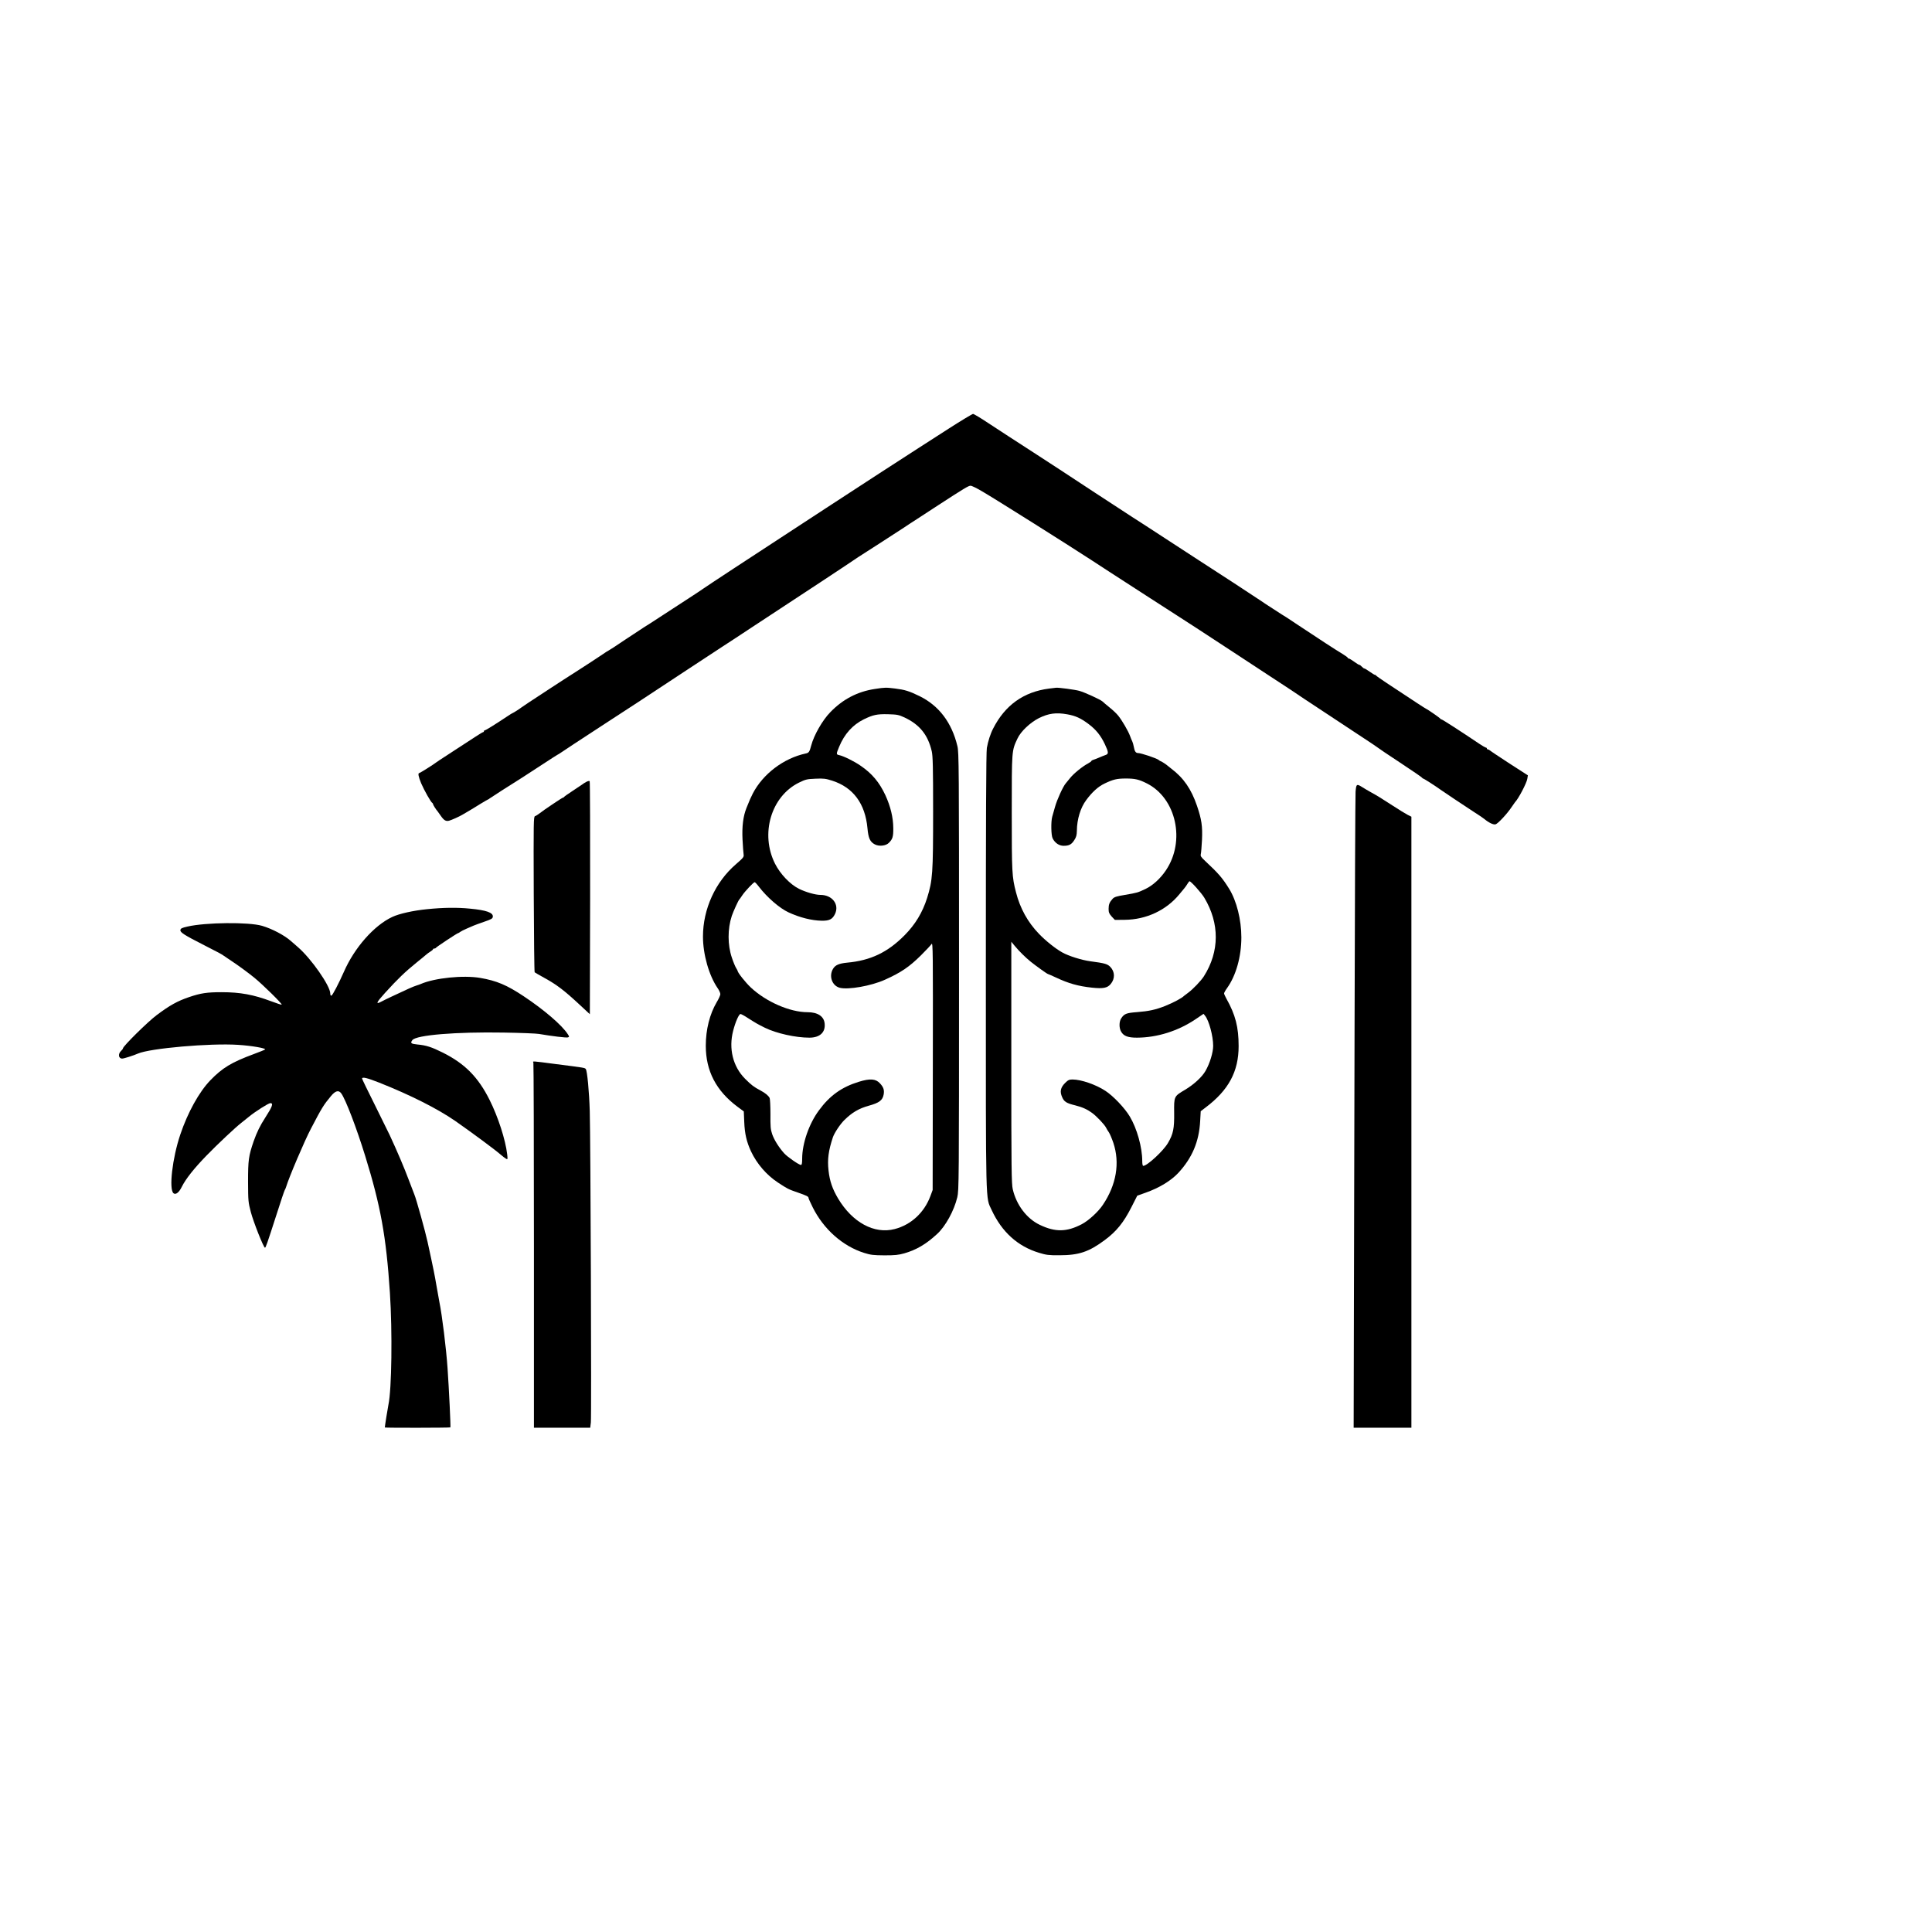
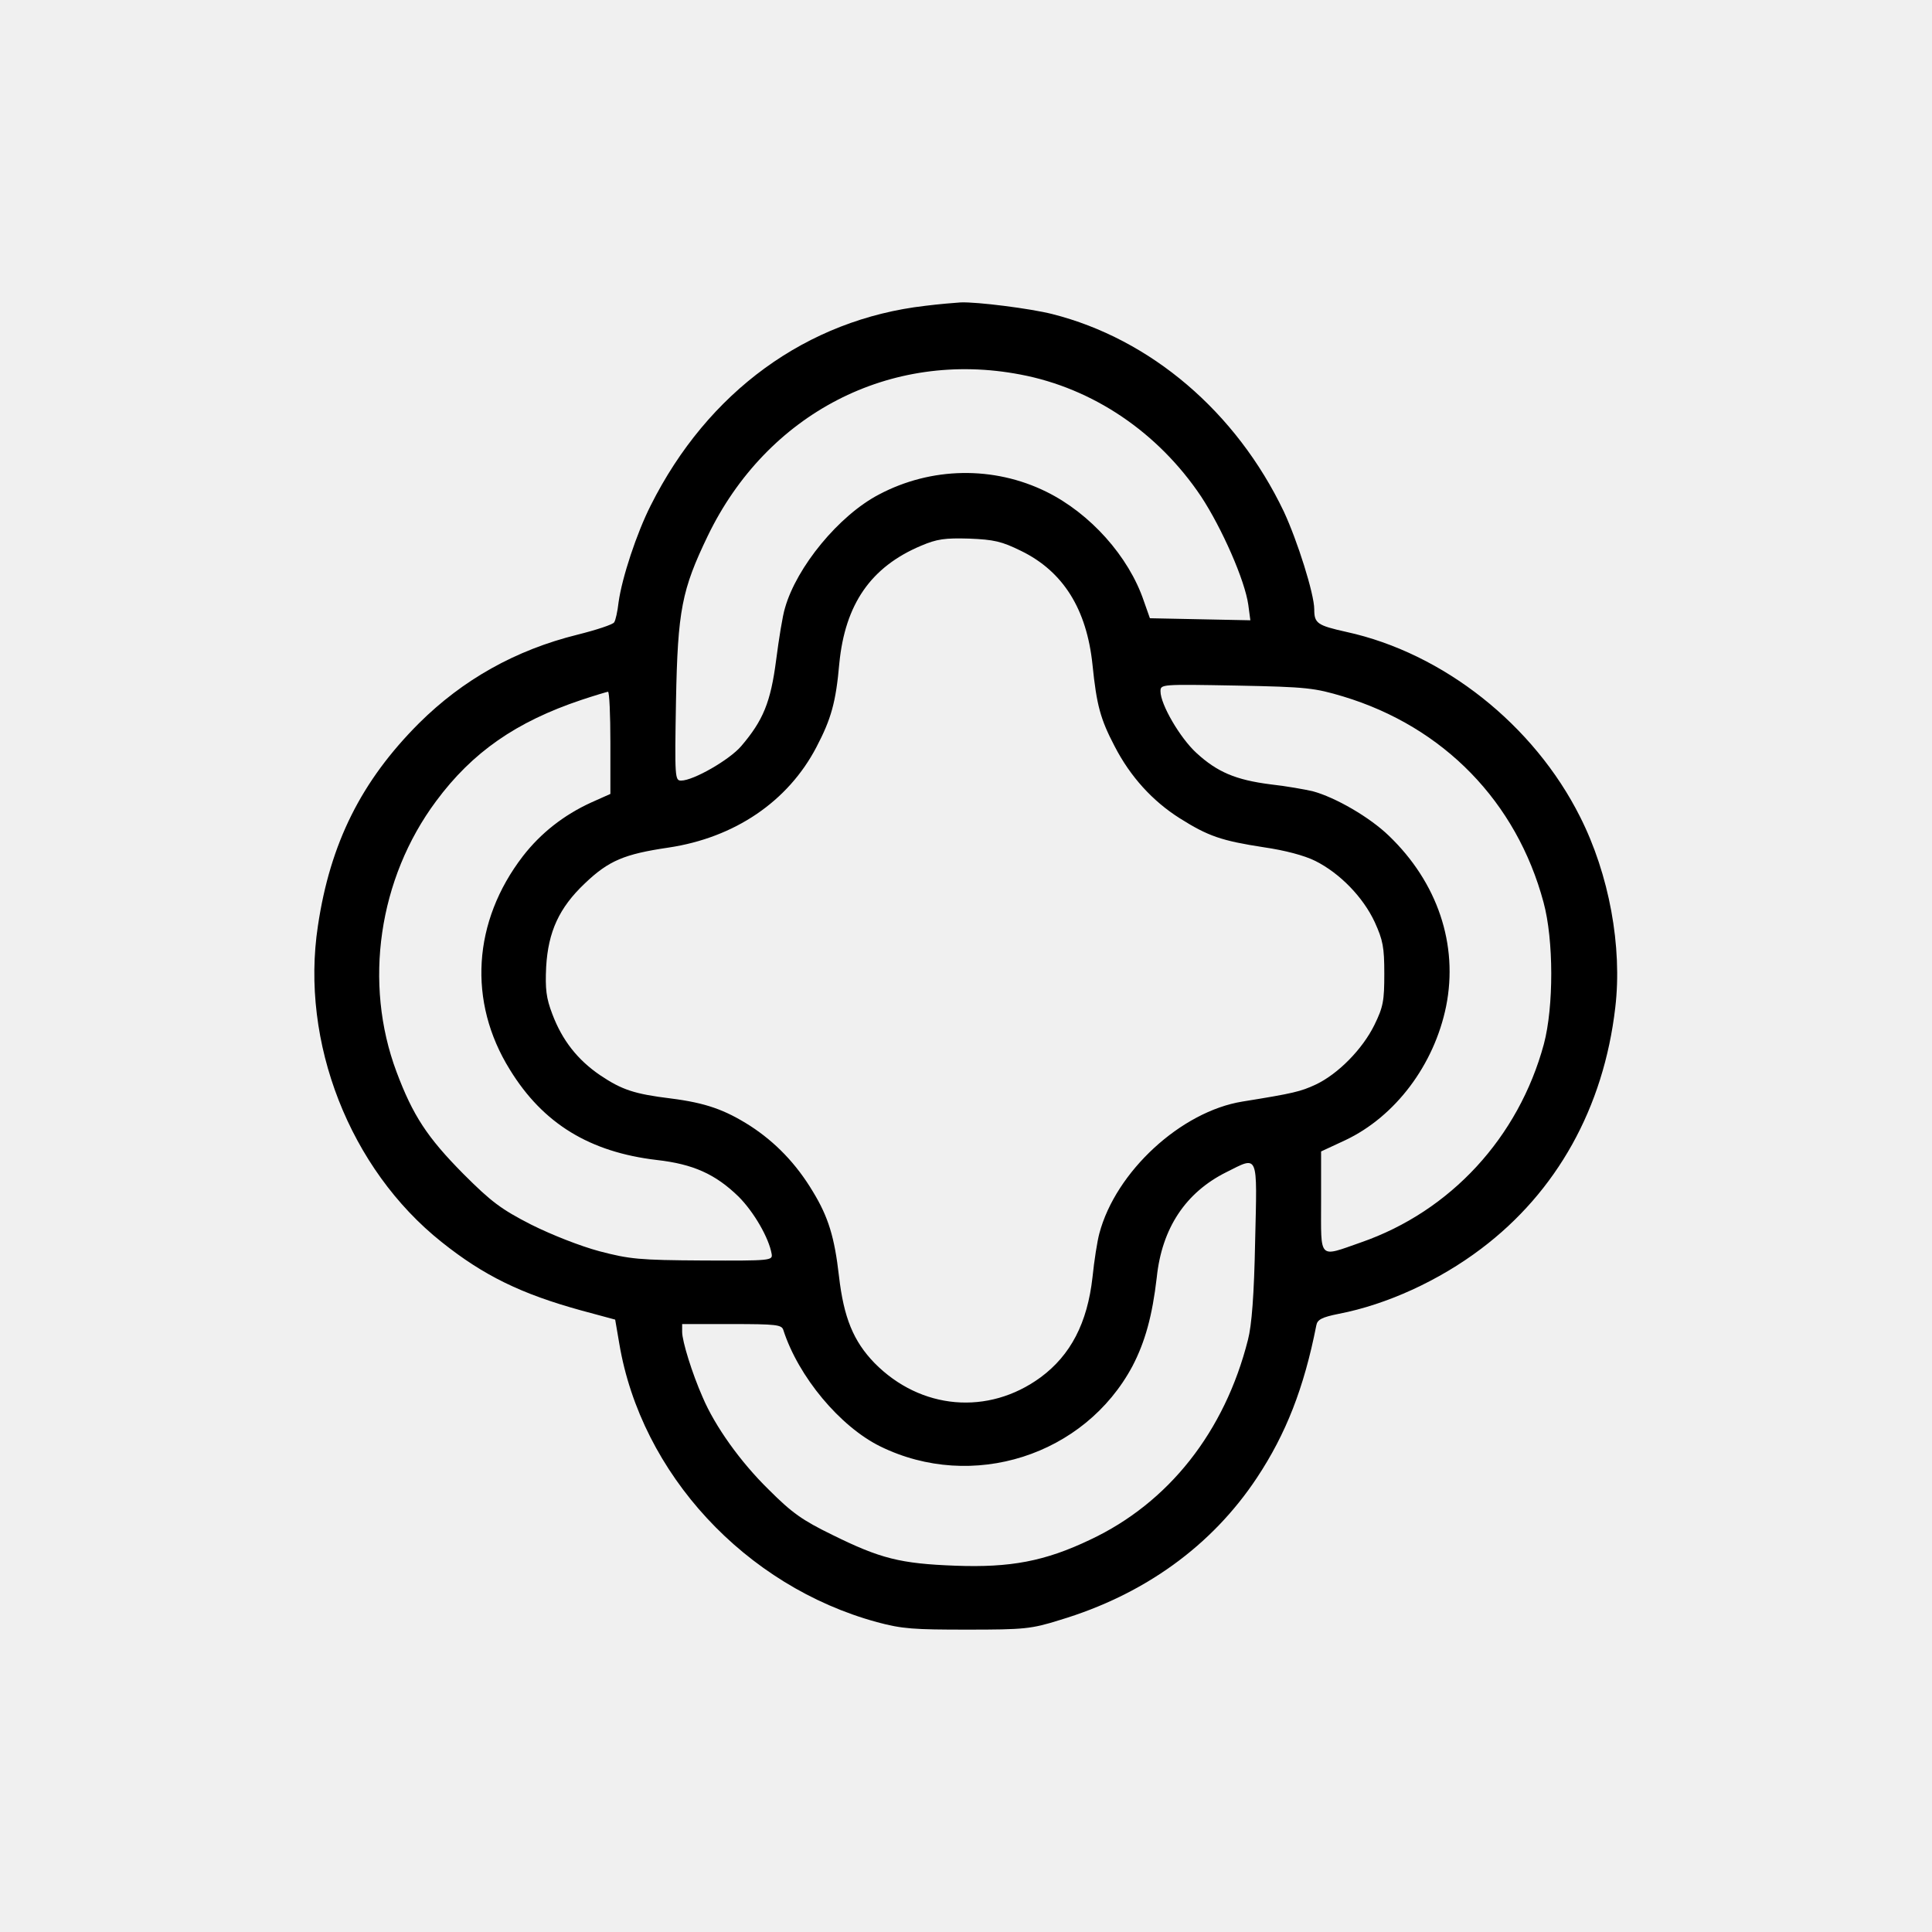
- <svg xmlns="http://www.w3.org/2000/svg" width="512" height="512" viewBox="0 0 512 512">
-   <rect width="512" height="512" fill="#ffffff" />
-   <svg x="28" y="94" width="456" height="324" viewBox="141.995 319.445 1892.352 1343.488">
-     <g stroke="none" fill="#000000" transform="translate(0,2048) scale(0.1,-0.1)">
-       <path d="M10690 16477 c-140 -90 -286 -184 -325 -209 -38 -25 -232 -150 -430 -278 -198 -129 -467 -304 -597 -389 -131 -86 -341 -223 -468 -306 -321 -209 -839 -549 -875 -575 -16 -12 -86 -58 -155 -103 -69 -44 -201 -131 -295 -192 -93 -61 -184 -120 -202 -130 -18 -11 -111 -73 -208 -137 -96 -65 -177 -118 -180 -118 -3 0 -42 -25 -87 -56 -46 -31 -157 -104 -248 -162 -91 -58 -237 -152 -325 -210 -88 -58 -191 -126 -230 -151 -38 -25 -72 -48 -75 -51 -8 -8 -89 -60 -94 -60 -3 0 -31 -17 -63 -39 -123 -82 -234 -151 -243 -151 -6 0 -10 -4 -10 -10 0 -5 -4 -10 -9 -10 -4 0 -41 -22 -82 -49 -41 -26 -135 -88 -209 -136 -211 -137 -214 -140 -225 -148 -30 -24 -179 -117 -186 -117 -17 0 -9 -41 21 -113 33 -77 108 -210 122 -215 4 -2 8 -8 8 -13 0 -9 36 -65 50 -79 3 -3 18 -24 34 -48 36 -52 57 -65 93 -56 27 7 113 46 143 64 8 5 38 23 65 38 28 16 87 52 133 81 46 28 86 51 88 51 3 0 10 5 17 11 7 5 66 44 132 86 176 110 282 179 450 289 83 54 155 101 160 103 6 2 28 16 50 31 37 26 187 124 475 312 267 173 412 268 930 610 146 96 312 205 370 243 58 37 202 132 320 210 118 78 283 186 365 240 83 54 263 173 400 263 214 141 326 216 403 268 10 7 114 74 232 149 118 76 240 155 270 175 30 21 96 63 145 95 50 32 153 100 230 150 288 187 334 215 357 215 13 0 71 -28 129 -63 146 -85 922 -574 1194 -751 61 -40 157 -103 215 -140 58 -37 231 -149 385 -249 155 -100 326 -210 380 -245 99 -63 186 -120 600 -391 116 -76 291 -191 390 -256 99 -64 189 -123 200 -131 52 -36 177 -119 835 -553 80 -52 147 -98 150 -101 3 -4 113 -78 245 -165 132 -87 242 -162 243 -167 2 -4 7 -8 11 -8 7 0 143 -87 196 -126 28 -20 246 -166 363 -242 54 -34 105 -69 114 -77 49 -41 99 -65 123 -59 26 6 131 119 180 194 17 25 32 47 35 50 36 35 129 212 135 258 l6 37 -202 130 c-110 72 -207 136 -214 143 -8 6 -18 12 -24 12 -6 0 -11 5 -11 10 0 6 -5 10 -10 10 -6 0 -41 20 -78 45 -186 126 -402 265 -411 265 -5 0 -11 4 -13 8 -3 8 -143 105 -163 113 -9 4 -88 55 -425 278 -63 42 -116 79 -118 83 -2 5 -8 8 -13 8 -5 0 -31 16 -58 35 -26 19 -53 35 -58 35 -6 0 -18 9 -28 20 -10 11 -22 20 -28 20 -5 0 -31 16 -57 35 -26 19 -53 35 -59 35 -6 0 -11 3 -11 8 0 4 -26 23 -57 42 -65 38 -281 179 -476 309 -70 47 -136 91 -145 96 -9 6 -30 19 -47 29 -16 11 -64 41 -105 68 -41 26 -102 66 -135 89 -79 53 -488 321 -665 434 -77 50 -250 162 -384 250 -135 88 -296 193 -358 232 -62 40 -245 159 -406 265 -161 106 -334 220 -385 253 -50 32 -182 118 -292 190 -110 72 -234 152 -275 178 -41 27 -142 93 -225 147 -82 55 -157 99 -165 100 -8 0 -130 -73 -270 -163z" />
-       <path d="M9880 13615 c-192 -29 -353 -113 -491 -256 -86 -88 -180 -253 -209 -364 -19 -72 -26 -83 -62 -90 -241 -52 -469 -224 -581 -440 -24 -48 -34 -69 -70 -160 -36 -89 -50 -203 -43 -345 4 -74 9 -148 12 -165 4 -28 -2 -36 -85 -108 -226 -195 -362 -493 -362 -795 0 -197 66 -428 161 -567 17 -24 30 -54 30 -66 0 -13 -18 -53 -40 -89 -77 -131 -120 -301 -120 -479 0 -277 114 -496 349 -671 l69 -51 5 -117 c5 -129 26 -218 74 -322 64 -136 170 -260 296 -343 105 -69 112 -73 215 -109 102 -35 122 -45 122 -61 0 -6 21 -53 46 -103 120 -241 330 -427 565 -501 74 -23 101 -26 224 -27 116 0 154 4 218 22 132 38 239 100 360 212 93 84 188 258 223 405 18 77 19 161 19 2485 0 2258 -1 2409 -18 2477 -62 259 -203 444 -416 549 -115 56 -160 70 -271 84 -100 12 -109 12 -220 -5z m324 -313 c167 -78 259 -191 301 -372 12 -54 15 -169 15 -660 0 -685 -5 -758 -66 -954 -51 -160 -130 -291 -249 -411 -184 -186 -373 -277 -630 -300 -90 -9 -130 -26 -155 -67 -49 -80 -12 -186 72 -209 93 -25 348 20 498 88 178 80 266 140 396 268 55 55 108 111 117 125 15 23 16 -79 14 -1340 l-2 -1365 -24 -65 c-68 -184 -213 -318 -394 -365 -224 -58 -464 72 -622 336 -62 105 -92 190 -105 307 -14 124 -1 219 48 367 17 49 80 144 127 190 85 83 158 126 269 157 113 31 150 59 162 122 9 50 -1 81 -40 123 -46 51 -109 56 -232 18 -189 -58 -321 -152 -440 -315 -109 -147 -184 -364 -184 -531 0 -50 -4 -69 -13 -69 -22 0 -150 89 -185 128 -60 67 -110 148 -132 211 -18 54 -20 84 -19 221 0 88 -4 166 -9 177 -15 27 -45 52 -100 82 -74 39 -100 59 -171 130 -133 134 -181 331 -130 527 25 97 63 184 81 184 7 0 43 -19 79 -43 96 -61 107 -67 189 -108 126 -62 338 -109 489 -109 116 0 179 59 168 157 -8 78 -77 123 -188 123 -194 0 -455 114 -623 271 -58 54 -146 165 -146 184 0 3 -8 17 -17 32 -9 14 -30 64 -46 112 -48 141 -48 317 -1 460 17 50 73 173 83 181 3 3 18 23 32 45 29 44 124 145 137 145 4 0 26 -23 47 -51 88 -115 227 -236 325 -281 123 -57 254 -90 366 -92 83 -1 117 16 145 74 50 105 -30 210 -160 210 -56 0 -161 30 -236 67 -98 49 -205 161 -263 275 -166 328 -44 742 263 893 74 36 88 39 182 43 90 4 112 1 184 -22 230 -74 362 -252 387 -522 10 -111 28 -151 82 -179 47 -24 121 -16 154 18 41 41 49 68 48 162 -1 117 -30 238 -87 362 -66 141 -146 237 -270 322 -73 51 -190 108 -237 118 -35 7 -35 12 -1 93 58 140 148 240 271 301 101 49 144 59 267 56 100 -3 116 -6 179 -35z" />
-       <path d="M11795 13619 c-279 -36 -484 -182 -615 -440 -29 -55 -56 -139 -69 -213 -8 -42 -11 -785 -11 -2452 0 -2648 -4 -2482 64 -2630 112 -241 286 -399 521 -470 79 -24 106 -28 225 -27 212 0 324 37 499 168 128 95 206 192 291 359 l65 128 95 34 c147 52 275 130 355 215 154 166 230 345 242 572 l6 108 55 42 c252 190 362 395 362 674 0 209 -35 345 -135 523 -14 25 -25 50 -25 57 0 7 15 34 34 60 97 136 156 344 156 556 0 193 -52 400 -133 532 -75 121 -116 169 -266 309 -45 42 -52 53 -47 75 4 14 9 84 13 154 7 152 -4 227 -55 377 -63 184 -146 305 -282 408 -19 15 -37 29 -40 32 -12 12 -70 50 -76 50 -4 0 -15 6 -23 14 -20 18 -194 76 -226 76 -27 0 -39 18 -49 74 -4 21 -11 46 -16 55 -5 9 -16 36 -25 61 -20 54 -88 171 -130 222 -16 21 -59 61 -95 90 -36 29 -71 59 -78 66 -22 20 -193 99 -254 116 -46 13 -237 39 -258 34 -3 0 -36 -5 -75 -9z m200 -283 c91 -16 148 -42 235 -107 81 -61 133 -125 178 -220 43 -91 44 -109 7 -121 -16 -6 -48 -18 -70 -28 -22 -9 -50 -21 -62 -24 -13 -4 -23 -11 -23 -14 0 -4 -17 -16 -37 -27 -58 -30 -158 -111 -195 -158 -18 -23 -40 -50 -49 -60 -29 -32 -97 -181 -118 -258 -11 -41 -25 -90 -31 -109 -15 -53 -13 -206 5 -239 25 -50 71 -81 120 -81 60 0 87 14 118 63 21 32 27 54 28 102 1 127 40 254 103 338 64 87 131 148 200 181 96 46 136 56 236 56 101 0 143 -10 229 -53 325 -162 429 -635 211 -957 -61 -91 -144 -166 -223 -204 -89 -42 -90 -42 -228 -66 -91 -15 -116 -23 -134 -42 -35 -38 -45 -63 -45 -112 0 -39 6 -52 34 -84 l35 -37 108 1 c238 2 459 106 603 283 19 23 43 53 53 64 10 12 26 34 35 50 9 15 19 27 22 27 16 0 129 -126 162 -180 170 -283 169 -592 -4 -865 -31 -49 -119 -141 -173 -181 -22 -16 -42 -31 -45 -34 -23 -25 -118 -75 -207 -111 -106 -42 -181 -58 -309 -68 -119 -9 -142 -18 -175 -68 -25 -37 -25 -109 0 -149 28 -47 75 -64 173 -64 223 1 453 73 648 205 l84 57 17 -21 c43 -53 89 -223 89 -331 0 -73 -37 -194 -85 -277 -38 -66 -128 -149 -224 -206 -123 -73 -122 -71 -120 -256 2 -169 -10 -231 -68 -329 -50 -87 -229 -252 -272 -252 -7 0 -11 22 -11 53 0 151 -58 358 -137 490 -56 94 -182 226 -268 282 -105 69 -267 125 -362 125 -37 0 -49 -6 -82 -39 -50 -50 -59 -95 -32 -155 22 -51 47 -67 146 -91 76 -19 131 -44 185 -84 49 -36 134 -126 151 -159 7 -15 22 -39 32 -53 10 -14 32 -66 49 -115 74 -221 34 -462 -116 -684 -51 -76 -157 -173 -232 -212 -165 -86 -291 -88 -460 -7 -144 68 -258 219 -298 392 -14 60 -16 226 -16 1395 l0 1327 37 -45 c48 -58 115 -125 178 -176 59 -47 180 -134 188 -134 3 0 43 -18 89 -39 138 -65 245 -95 395 -111 122 -13 170 -4 206 40 49 58 47 135 -4 188 -32 33 -61 41 -219 62 -93 12 -240 58 -309 97 -74 41 -182 127 -257 205 -122 126 -208 281 -252 455 -45 172 -47 218 -47 878 0 691 -1 679 63 815 36 78 139 175 235 224 107 53 190 64 312 42z" />
-       <path d="M6706 12593 c-16 -8 -34 -20 -40 -25 -6 -5 -54 -37 -106 -71 -52 -34 -96 -65 -98 -69 -2 -5 -7 -8 -12 -8 -9 0 -222 -143 -262 -176 -16 -12 -36 -25 -46 -28 -16 -6 -17 -51 -14 -858 2 -469 6 -856 10 -859 4 -4 50 -30 102 -59 140 -77 221 -138 395 -300 l110 -102 3 1278 c1 703 -1 1281 -5 1285 -5 4 -21 1 -37 -8z" />
-       <path d="M15166 12483 c-3 -43 -8 -1210 -11 -2593 -3 -1383 -6 -2939 -8 -3458 l-2 -942 318 0 317 0 0 3360 0 3360 -42 21 c-23 12 -98 58 -167 103 -156 100 -152 98 -231 142 -36 20 -82 47 -102 60 -60 38 -65 34 -72 -53z" />
-       <path d="M4955 11193 c-151 -15 -305 -49 -382 -85 -201 -93 -418 -340 -533 -604 -56 -127 -124 -257 -137 -262 -8 -2 -13 7 -13 25 -1 84 -210 383 -356 509 -31 27 -66 57 -78 68 -73 64 -207 134 -316 166 -148 43 -620 38 -820 -8 -62 -14 -76 -21 -78 -39 -4 -25 43 -55 263 -167 145 -73 205 -106 215 -116 3 -3 39 -27 80 -54 65 -42 188 -132 253 -185 96 -78 311 -290 303 -298 -2 -3 -54 14 -115 37 -195 73 -340 100 -546 100 -160 0 -229 -10 -358 -54 -127 -43 -212 -90 -356 -198 -99 -74 -371 -343 -371 -366 0 -5 -9 -17 -19 -26 -37 -34 -31 -86 11 -86 19 0 123 33 173 55 133 58 793 116 1100 96 149 -9 313 -38 298 -51 -4 -4 -60 -27 -123 -50 -248 -92 -346 -152 -479 -289 -124 -129 -248 -353 -330 -596 -88 -261 -127 -602 -75 -646 24 -20 60 7 91 70 43 87 136 204 268 340 126 130 323 315 389 366 21 17 57 45 80 64 67 56 217 151 237 151 36 0 23 -37 -55 -158 -59 -91 -93 -162 -128 -260 -56 -163 -62 -208 -62 -447 1 -212 2 -224 31 -335 29 -109 140 -390 155 -390 8 0 21 35 124 355 47 149 90 275 94 280 4 6 11 21 15 35 30 101 202 506 273 640 120 230 138 259 220 358 49 59 85 68 113 29 49 -68 167 -377 263 -687 170 -550 231 -884 272 -1505 28 -427 20 -1063 -16 -1230 -7 -32 -40 -240 -40 -252 0 -5 716 -4 721 1 5 5 -15 419 -31 651 -15 219 -60 583 -90 729 -5 28 -21 116 -35 196 -13 80 -39 208 -56 285 -17 77 -35 158 -39 180 -24 111 -124 471 -145 520 -7 17 -36 92 -64 167 -45 121 -126 312 -208 488 -14 30 -88 180 -164 333 -77 153 -139 282 -139 287 0 21 55 8 187 -44 341 -135 645 -288 842 -425 188 -132 424 -306 496 -368 22 -19 48 -39 59 -45 17 -9 18 -7 12 48 -19 162 -100 412 -193 598 -126 252 -272 400 -516 522 -123 61 -181 80 -279 89 -70 7 -80 15 -55 48 42 56 480 92 1007 83 184 -3 358 -10 385 -15 139 -24 303 -44 319 -38 16 6 16 8 -1 34 -61 97 -260 269 -488 420 -182 121 -295 169 -475 200 -187 32 -501 0 -655 -67 -11 -5 -31 -12 -45 -16 -14 -4 -52 -19 -85 -34 -141 -65 -263 -122 -296 -140 -75 -41 -66 -17 34 93 145 159 217 228 351 337 38 30 80 65 95 78 14 13 38 30 54 40 15 9 27 20 27 24 0 4 6 8 14 8 8 0 16 4 18 8 4 9 235 162 245 162 3 0 14 6 22 13 9 7 41 23 71 36 30 13 64 28 76 33 11 5 63 24 115 42 82 28 94 35 97 56 5 45 -71 72 -252 89 -140 14 -294 12 -471 -6z" />
-       <path d="M6124 9504 c3 -9 6 -915 6 -2015 l0 -1999 309 0 310 0 7 58 c8 62 -3 3106 -12 3422 -6 213 -28 446 -44 465 -11 14 -11 14 -333 55 -268 35 -251 34 -243 14z" />
-     </g>
-   </svg>
+ <svg xmlns="http://www.w3.org/2000/svg" width="2000" zoomAndPan="magnify" viewBox="0 0 1500 1500" height="2000" preserveAspectRatio="xMidYMid meet" version="1.0">
+   <path fill="#000000" d="M 718.23 237.449 C 626.441 248.062 549.512 304.059 505.211 392.426 C 494.332 413.922 482.926 448.422 480.273 467.527 C 479.477 474.691 477.887 481.855 476.824 483.184 C 476.027 484.777 463.297 489.023 448.441 492.738 C 400.16 504.68 359.305 527.766 325.352 561.469 C 280.52 606.316 256.379 654.613 246.828 718.836 C 233.031 809.062 271.5 907.516 342.859 964.305 C 375.754 990.578 404.934 1004.641 451.094 1017.379 L 477.621 1024.547 L 480.805 1043.121 C 497.781 1144.227 578.691 1231.535 680.824 1259.398 C 700.457 1264.707 709.477 1265.238 751.125 1265.238 C 795.16 1265.238 800.73 1264.707 822.75 1257.809 C 888.273 1238.172 940.801 1200.223 975.816 1147.414 C 998.363 1113.445 1012.426 1077.621 1021.977 1029.055 C 1022.77 1024.547 1026.219 1022.688 1039.484 1020.035 C 1076.621 1012.867 1117.211 994.293 1149.84 969.613 C 1208.73 925.297 1245.074 860.016 1254.094 782.258 C 1259.664 735.023 1249.32 678.766 1226.77 634.18 C 1190.957 562.797 1120.66 507.066 1045.32 490.613 C 1022.77 485.574 1020.383 483.98 1020.383 473.102 C 1020.383 461.156 1007.383 420.023 996.773 397.203 C 959.898 319.98 893.578 263.191 816.914 243.816 C 800.199 239.57 758.551 234.266 745.82 234.793 C 741.574 235.059 728.84 236.121 718.23 237.449 Z M 792.242 290.789 C 848.48 301.402 899.148 335.637 932.574 385.527 C 948.758 410.207 966.531 450.543 969.184 469.648 L 970.777 481.59 L 931.781 480.797 L 892.785 480 L 888.008 466.465 C 876.336 431.969 846.359 398.531 812.402 381.812 C 771.551 361.645 723.004 362.438 682.418 383.934 C 651.379 400.121 618.484 440.195 609.465 472.039 C 607.609 477.875 604.691 496.188 602.566 512.641 C 598.324 545.281 592.488 559.348 575.508 579.25 C 566.488 589.863 538.371 606.051 528.82 606.051 C 524.043 606.051 523.781 603.93 524.84 544.219 C 526.168 473.629 529.352 457.973 549.512 416.043 C 595.406 321.043 691.172 271.418 792.242 290.789 Z M 792.773 427.723 C 825.402 443.645 843.707 472.836 848.215 516.09 C 851.398 547.402 854.316 558.285 865.461 579.516 C 877.664 603.133 894.906 621.973 915.863 635.242 C 938.148 649.309 948.492 652.758 981.121 657.801 C 997.57 660.188 1012.691 664.168 1021.18 668.414 C 1040.277 677.969 1058.316 696.543 1067.336 715.918 C 1073.703 729.98 1074.766 735.289 1074.766 755.988 C 1074.766 776.953 1073.969 781.73 1067.074 795.793 C 1057.789 814.637 1038.953 833.742 1021.711 841.969 C 1009.773 847.543 1004.199 848.867 964.676 855.238 C 916.926 862.934 866.254 909.637 853.523 957.672 C 851.93 963.508 849.543 978.637 848.215 991.641 C 844.238 1027.199 831.238 1052.145 807.895 1069.395 C 767.305 1099.113 714.781 1094.602 678.969 1058.246 C 662.52 1041.262 655.094 1022.953 651.379 990.844 C 647.93 960.59 643.156 944.934 631.219 925.297 C 618.219 903.535 602.035 886.816 582.406 874.078 C 562.777 861.605 547.922 856.297 520.863 852.848 C 492.742 849.398 482.926 846.215 465.949 834.805 C 448.441 822.863 436.504 807.734 428.809 787.301 C 424.035 774.828 423.238 767.93 424.035 750.68 C 425.625 723.348 434.113 704.77 454.012 685.93 C 472.582 668.148 484.785 663.105 519.004 658.066 C 570.469 650.367 611.852 622.238 633.871 580.047 C 645.277 558.285 648.992 545.281 651.645 515.027 C 656.152 469.121 676.051 440.195 715.047 423.742 C 727.516 418.434 733.617 417.637 752.449 418.168 C 771.816 418.965 777.652 420.289 792.773 427.723 Z M 1042.934 540.77 C 1120.926 564.387 1177.43 622.504 1198.387 700.523 C 1206.344 729.715 1206.344 781.73 1198.652 810.656 C 1179.02 883.102 1126.23 940.422 1056.727 964.57 C 1023.301 976.246 1025.688 978.637 1025.688 932.992 L 1025.688 893.98 L 1044.523 885.223 C 1083.254 866.914 1113.496 826.844 1122.781 781.199 C 1132.332 733.43 1116.148 685.133 1078.215 648.777 C 1063.359 634.445 1036.832 619.055 1019.059 614.277 C 1013.219 612.953 998.629 610.297 986.426 608.973 C 959.367 605.52 945.043 599.418 928.863 584.555 C 916.129 572.879 901.008 546.875 901.008 536.789 C 901.008 531.215 901.273 531.215 960.164 532.277 C 1015.078 533.34 1020.648 534.137 1042.934 540.77 Z M 473.906 576.594 L 473.906 616.402 L 459.051 623.035 C 437.562 632.855 419.789 646.918 405.996 664.699 C 367 715.387 363.02 777.75 395.914 830.559 C 421.648 872.484 457.988 894.512 509.984 900.617 C 538.105 903.801 555.348 911.496 573.387 929.012 C 585.324 940.953 596.996 961.121 599.117 973.594 C 599.914 978.637 598.59 978.902 545.531 978.637 C 496.191 978.371 488.762 977.574 465.418 971.469 C 450.562 967.488 428.277 958.734 412.363 950.77 C 389.016 938.828 381.324 932.992 359.836 911.496 C 331.719 883.102 320.574 866.117 307.844 832.148 C 282.109 763.418 293.781 682.215 338.613 621.973 C 366.734 584.027 400.691 560.406 451.359 543.422 C 461.703 539.973 470.723 537.32 472.051 537.055 C 473.109 537.055 473.906 554.836 473.906 576.594 Z M 974.488 963.508 C 973.695 1005.438 971.836 1029.055 968.918 1040.203 C 950.879 1111.586 907.375 1166.785 846.359 1195.445 C 811.344 1212.164 784.551 1217.207 741.84 1215.613 C 698.863 1214.02 683.477 1210.039 646.34 1191.73 C 622.996 1180.32 615.035 1174.746 596.996 1156.699 C 574.98 1135.207 555.082 1107.34 545.531 1084.785 C 537.309 1066.207 529.617 1041.262 529.617 1034.098 L 529.617 1027.996 L 568.082 1027.996 C 602.566 1027.996 606.812 1028.527 608.137 1032.508 C 619.812 1068.863 652.176 1107.605 683.477 1123 C 754.84 1158.027 842.113 1130.164 879.254 1060.637 C 889.07 1041.793 894.641 1021.625 898.09 991.902 C 902.07 953.426 920.637 925.828 951.941 910.168 C 977.406 897.43 976.082 894.512 974.488 963.508 Z M 974.488 963.508 " fill-opacity="1" fill-rule="nonzero" />
</svg>
